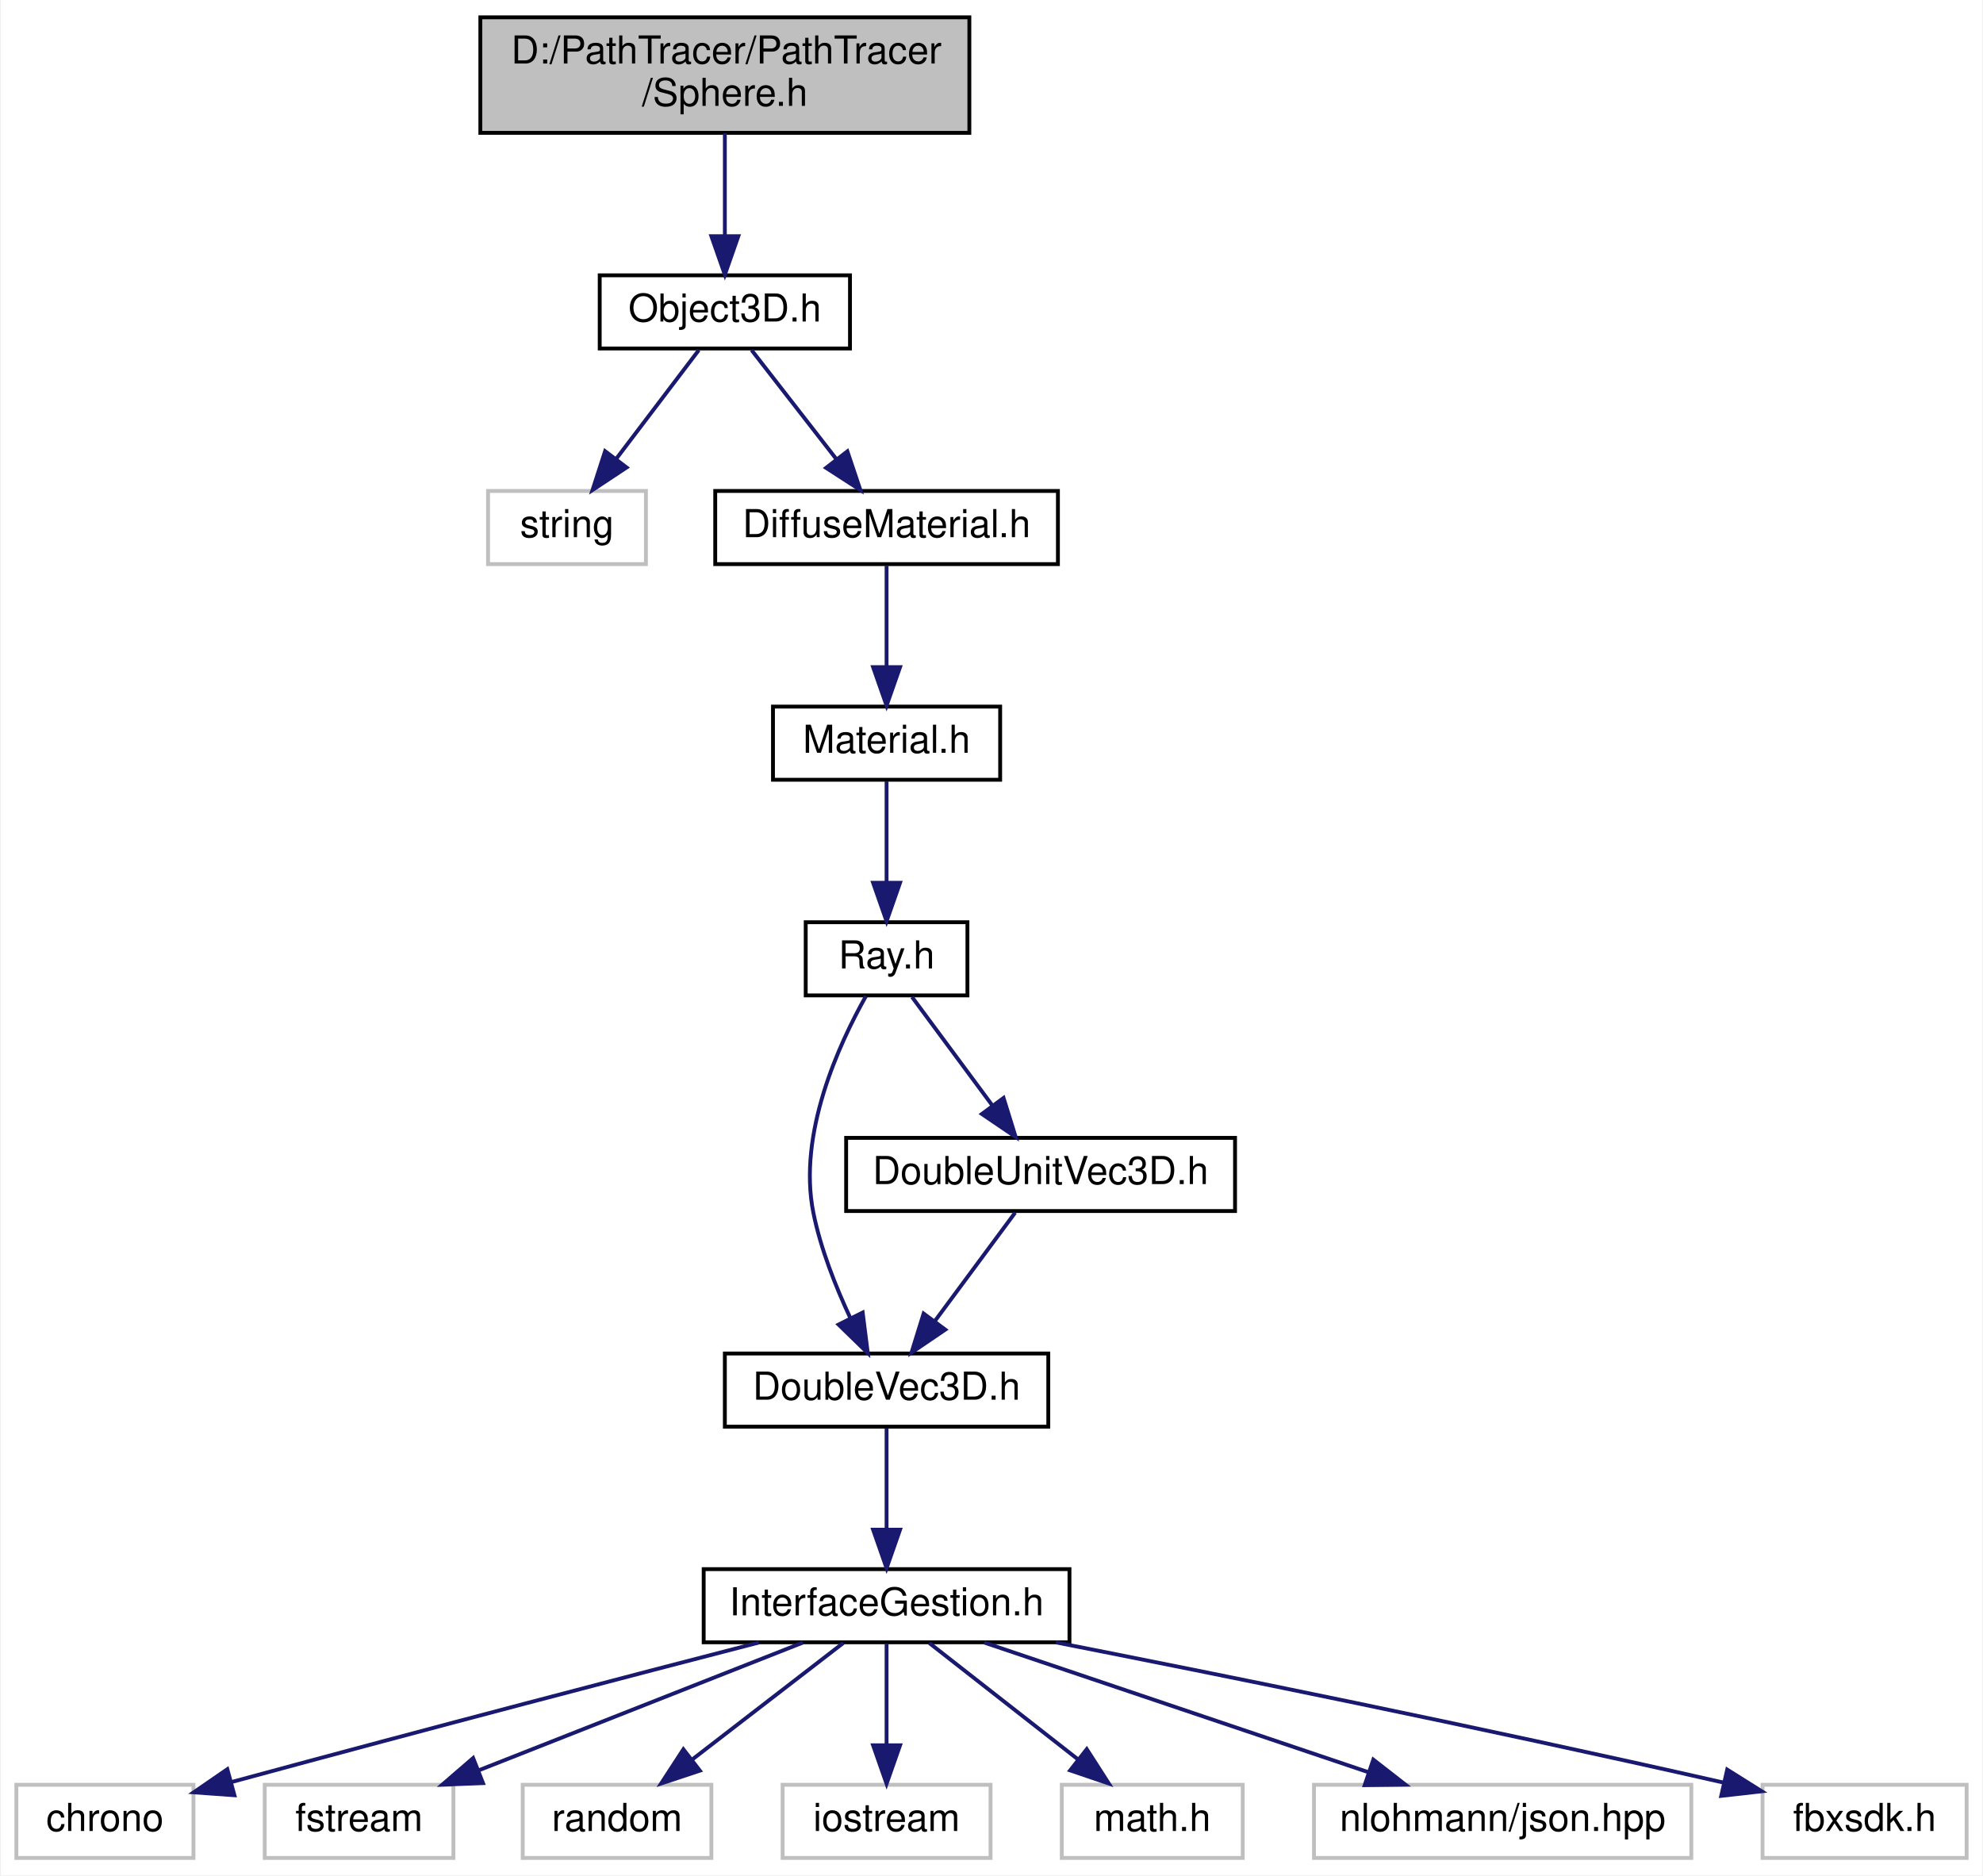
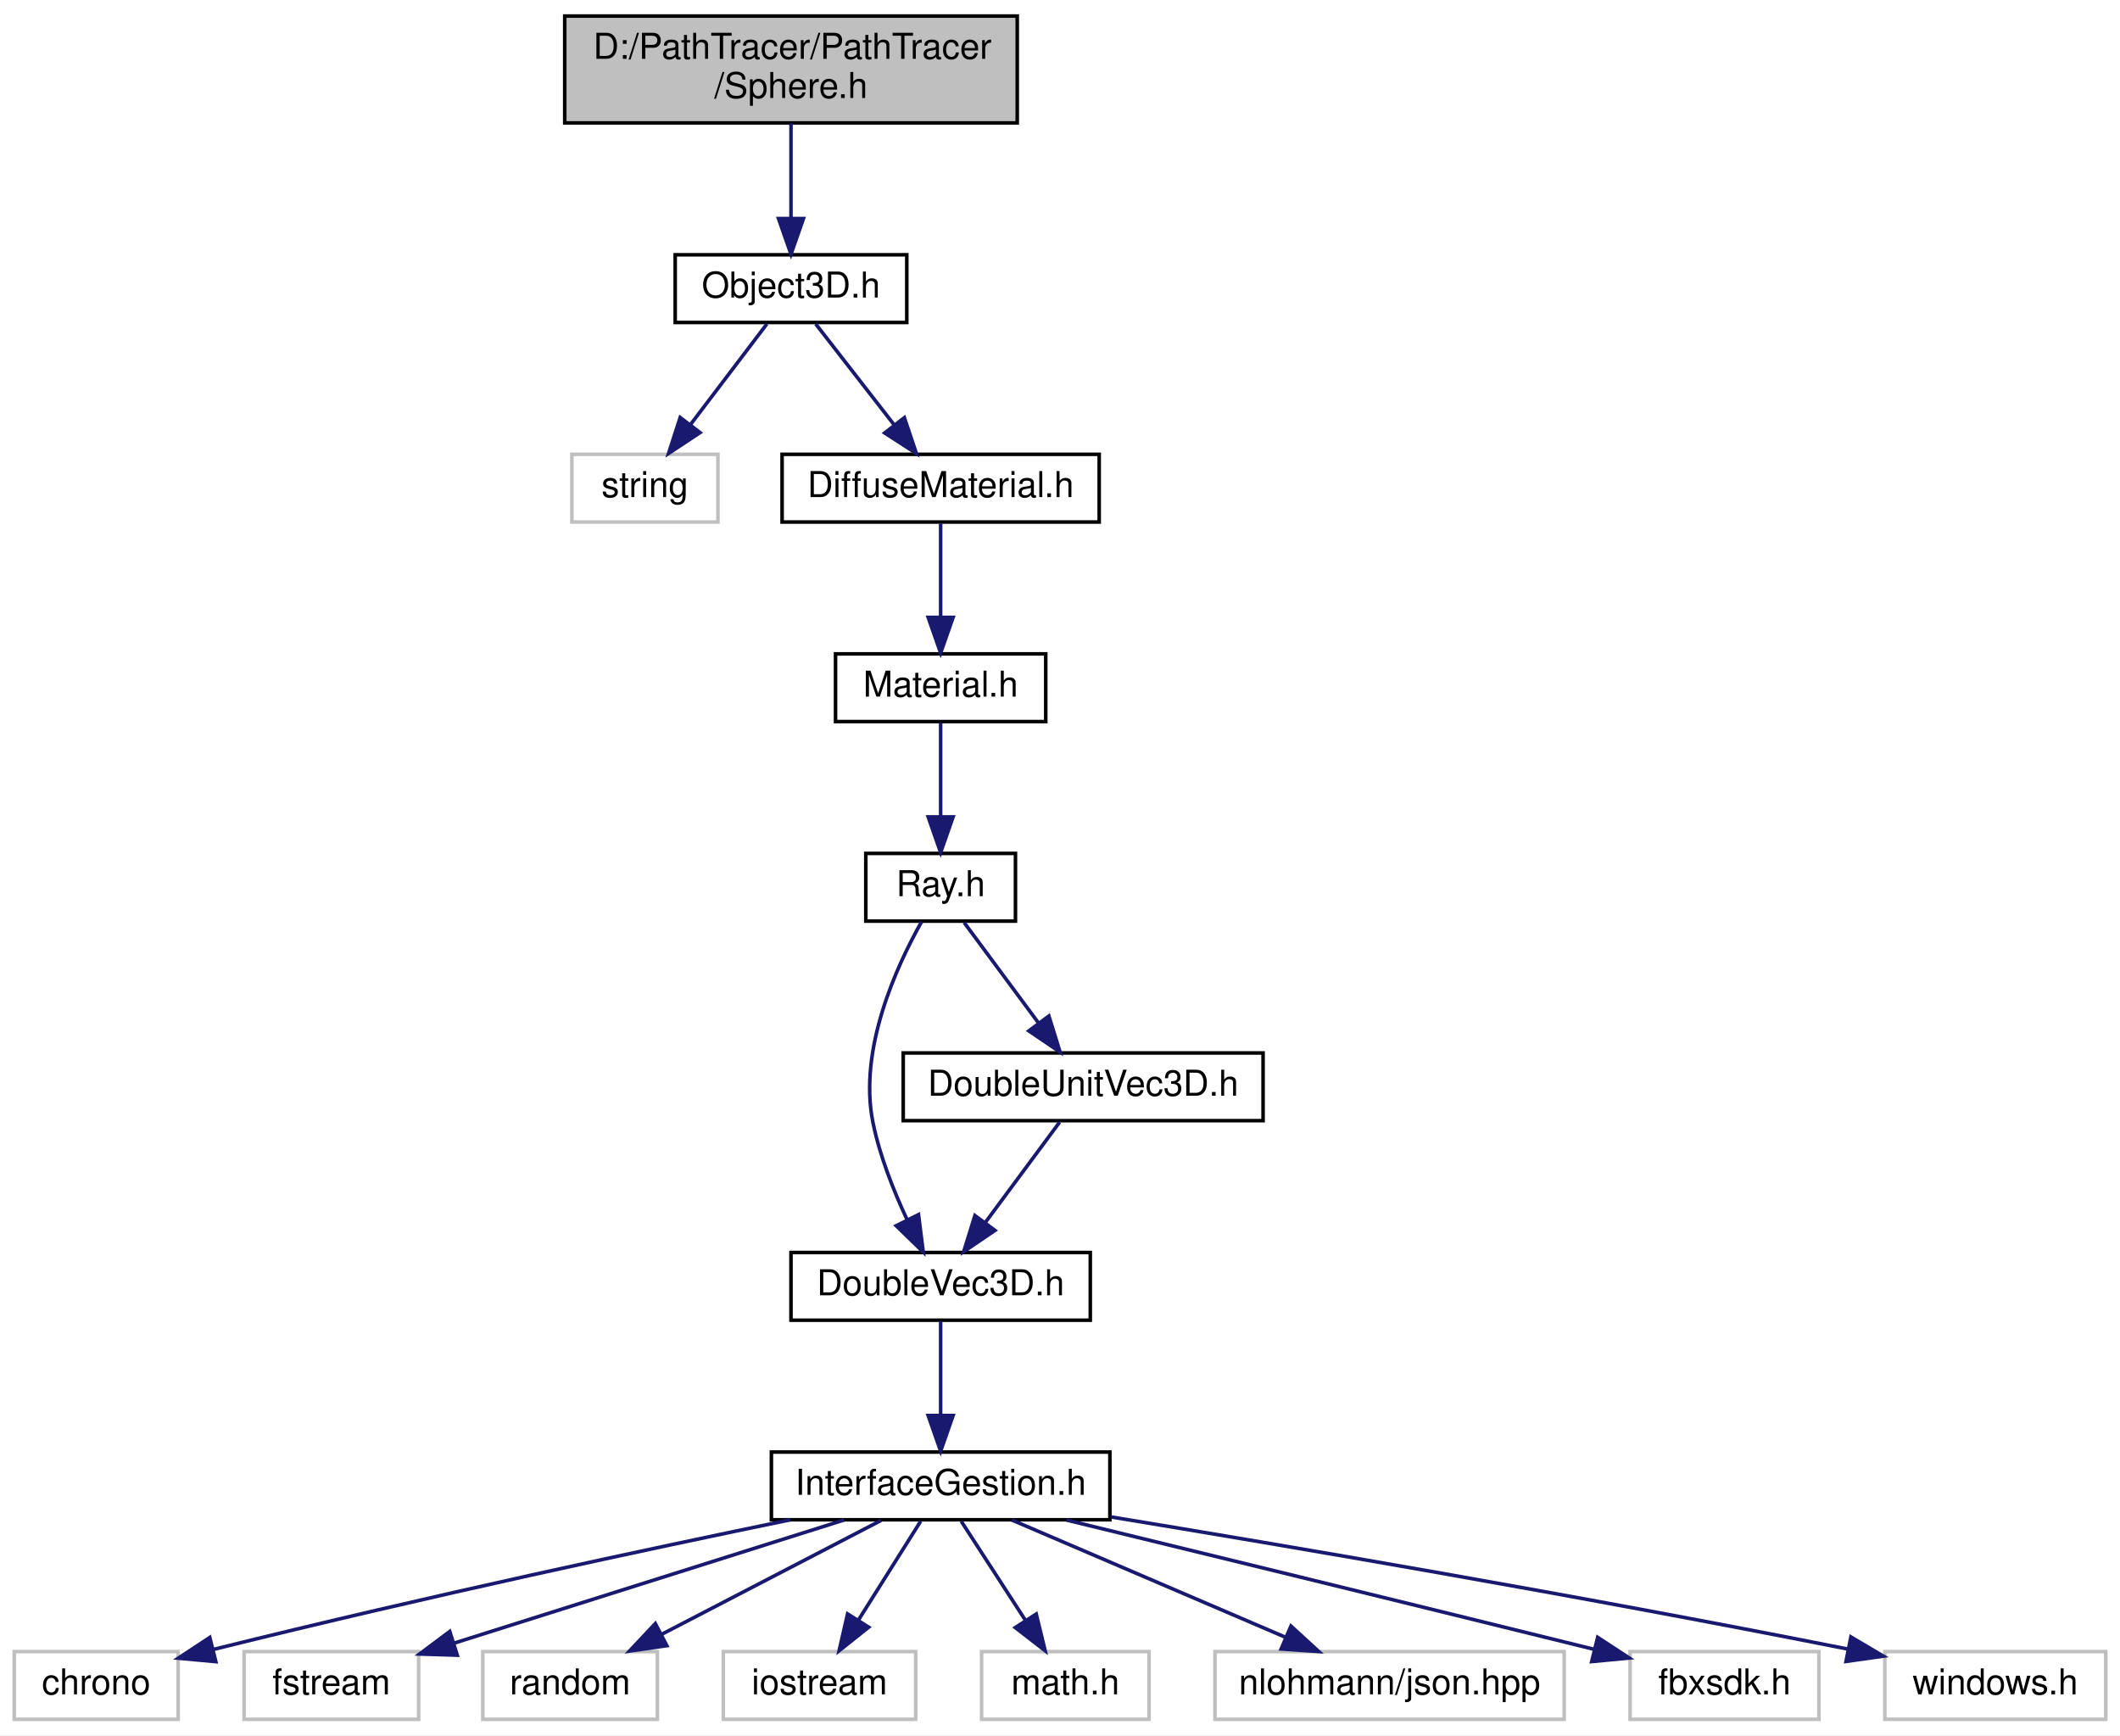
- <svg xmlns="http://www.w3.org/2000/svg" xmlns:xlink="http://www.w3.org/1999/xlink" width="515pt" height="487pt" viewBox="0.00 0.00 514.50 487.00">
+ <svg xmlns="http://www.w3.org/2000/svg" xmlns:xlink="http://www.w3.org/1999/xlink" width="595pt" height="487pt" viewBox="0.00 0.00 595.00 487.00">
  <g id="graph0" class="graph" transform="scale(1 1) rotate(0) translate(4 483)">
-     <polygon fill="white" stroke="transparent" points="-4,4 -4,-483 510.5,-483 510.5,4 -4,4" />
+     <polygon fill="white" stroke="transparent" points="-4,4 -4,-483 591,-483 591,4 -4,4" />
    <g id="node1" class="node">
      <g id="a_node1">
        <a xlink:title="Defines the Sphere class.">
-           <polygon fill="#bfbfbf" stroke="black" points="120.5,-448.5 120.5,-478.5 247.5,-478.5 247.5,-448.5 120.5,-448.5" />
-           <text text-anchor="start" x="128.5" y="-466.5" font-family="Helvetica,sans-Serif" font-size="10.00">D:/PathTracer/PathTracer</text>
-           <text text-anchor="middle" x="184" y="-455.5" font-family="Helvetica,sans-Serif" font-size="10.00">/Sphere.h</text>
+           <polygon fill="#bfbfbf" stroke="black" points="154.5,-448.5 154.5,-478.5 281.5,-478.5 281.5,-448.5 154.5,-448.5" />
+           <text text-anchor="start" x="162.5" y="-466.5" font-family="Helvetica,sans-Serif" font-size="10.00">D:/PathTracer/PathTracer</text>
+           <text text-anchor="middle" x="218" y="-455.5" font-family="Helvetica,sans-Serif" font-size="10.00">/Sphere.h</text>
        </a>
      </g>
    </g>
    <g id="node2" class="node">
      <g id="a_node2">
        <a xlink:href="_object3_d_8h.html" target="_top" xlink:title="Defines the Object3D class and the functions around it.">
-           <polygon fill="white" stroke="black" points="151.5,-392.5 151.5,-411.5 216.5,-411.5 216.5,-392.5 151.5,-392.5" />
-           <text text-anchor="middle" x="184" y="-399.5" font-family="Helvetica,sans-Serif" font-size="10.00">Object3D.h</text>
+           <polygon fill="white" stroke="black" points="185.5,-392.5 185.5,-411.5 250.5,-411.5 250.5,-392.5 185.5,-392.5" />
+           <text text-anchor="middle" x="218" y="-399.5" font-family="Helvetica,sans-Serif" font-size="10.00">Object3D.h</text>
        </a>
      </g>
    </g>
    <g id="edge1" class="edge">
-       <path fill="none" stroke="midnightblue" d="M184,-448.4C184,-440.47 184,-430.46 184,-421.86" />
-       <polygon fill="midnightblue" stroke="midnightblue" points="187.5,-421.66 184,-411.66 180.5,-421.66 187.5,-421.66" />
+       <path fill="none" stroke="midnightblue" d="M218,-448.4C218,-440.47 218,-430.46 218,-421.86" />
+       <polygon fill="midnightblue" stroke="midnightblue" points="221.5,-421.66 218,-411.66 214.5,-421.66 221.5,-421.66" />
    </g>
    <g id="node3" class="node">
      <g id="a_node3">
        <a xlink:title=" ">
-           <polygon fill="white" stroke="#bfbfbf" points="122.5,-336.5 122.5,-355.5 163.5,-355.5 163.5,-336.5 122.5,-336.5" />
-           <text text-anchor="middle" x="143" y="-343.5" font-family="Helvetica,sans-Serif" font-size="10.00">string</text>
+           <polygon fill="white" stroke="#bfbfbf" points="156.5,-336.5 156.5,-355.5 197.5,-355.5 197.5,-336.5 156.5,-336.5" />
+           <text text-anchor="middle" x="177" y="-343.5" font-family="Helvetica,sans-Serif" font-size="10.00">string</text>
        </a>
      </g>
    </g>
    <g id="edge2" class="edge">
-       <path fill="none" stroke="midnightblue" d="M177.23,-392.08C171.44,-384.46 162.94,-373.26 155.86,-363.94" />
-       <polygon fill="midnightblue" stroke="midnightblue" points="158.48,-361.6 149.64,-355.75 152.9,-365.83 158.48,-361.6" />
+       <path fill="none" stroke="midnightblue" d="M211.23,-392.08C205.44,-384.46 196.94,-373.26 189.86,-363.94" />
+       <polygon fill="midnightblue" stroke="midnightblue" points="192.48,-361.6 183.64,-355.75 186.9,-365.83 192.48,-361.6" />
    </g>
    <g id="node4" class="node">
      <g id="a_node4">
        <a xlink:href="_diffuse_material_8h.html" target="_top" xlink:title="Defines the DiffuseMaterial class.">
-           <polygon fill="white" stroke="black" points="181.5,-336.5 181.5,-355.5 270.5,-355.5 270.5,-336.5 181.5,-336.5" />
-           <text text-anchor="middle" x="226" y="-343.5" font-family="Helvetica,sans-Serif" font-size="10.00">DiffuseMaterial.h</text>
+           <polygon fill="white" stroke="black" points="215.5,-336.5 215.5,-355.5 304.5,-355.5 304.5,-336.5 215.5,-336.5" />
+           <text text-anchor="middle" x="260" y="-343.5" font-family="Helvetica,sans-Serif" font-size="10.00">DiffuseMaterial.h</text>
        </a>
      </g>
    </g>
    <g id="edge3" class="edge">
-       <path fill="none" stroke="midnightblue" d="M190.94,-392.08C196.93,-384.38 205.75,-373.03 213.05,-363.65" />
-       <polygon fill="midnightblue" stroke="midnightblue" points="215.82,-365.79 219.19,-355.75 210.29,-361.5 215.82,-365.79" />
+       <path fill="none" stroke="midnightblue" d="M224.94,-392.08C230.93,-384.38 239.75,-373.03 247.05,-363.65" />
+       <polygon fill="midnightblue" stroke="midnightblue" points="249.82,-365.79 253.19,-355.75 244.29,-361.5 249.82,-365.79" />
    </g>
    <g id="node5" class="node">
      <g id="a_node5">
        <a xlink:href="_material_8h.html" target="_top" xlink:title="Defines the Material class and the functions around it.">
-           <polygon fill="white" stroke="black" points="196.5,-280.5 196.5,-299.5 255.5,-299.5 255.5,-280.5 196.5,-280.5" />
-           <text text-anchor="middle" x="226" y="-287.5" font-family="Helvetica,sans-Serif" font-size="10.00">Material.h</text>
+           <polygon fill="white" stroke="black" points="230.5,-280.5 230.5,-299.5 289.5,-299.5 289.5,-280.5 230.5,-280.5" />
+           <text text-anchor="middle" x="260" y="-287.5" font-family="Helvetica,sans-Serif" font-size="10.00">Material.h</text>
        </a>
      </g>
    </g>
    <g id="edge4" class="edge">
-       <path fill="none" stroke="midnightblue" d="M226,-336.08C226,-329.01 226,-318.86 226,-309.99" />
-       <polygon fill="midnightblue" stroke="midnightblue" points="229.5,-309.75 226,-299.75 222.5,-309.75 229.5,-309.75" />
+       <path fill="none" stroke="midnightblue" d="M260,-336.08C260,-329.01 260,-318.86 260,-309.99" />
+       <polygon fill="midnightblue" stroke="midnightblue" points="263.5,-309.75 260,-299.75 256.5,-309.75 263.5,-309.75" />
    </g>
    <g id="node6" class="node">
      <g id="a_node6">
        <a xlink:href="_ray_8h.html" target="_top" xlink:title="Defines the Ray class.">
-           <polygon fill="white" stroke="black" points="205,-224.5 205,-243.5 247,-243.5 247,-224.5 205,-224.5" />
-           <text text-anchor="middle" x="226" y="-231.5" font-family="Helvetica,sans-Serif" font-size="10.00">Ray.h</text>
+           <polygon fill="white" stroke="black" points="239,-224.5 239,-243.5 281,-243.5 281,-224.5 239,-224.5" />
+           <text text-anchor="middle" x="260" y="-231.5" font-family="Helvetica,sans-Serif" font-size="10.00">Ray.h</text>
        </a>
      </g>
    </g>
    <g id="edge5" class="edge">
-       <path fill="none" stroke="midnightblue" d="M226,-280.08C226,-273.01 226,-262.86 226,-253.99" />
-       <polygon fill="midnightblue" stroke="midnightblue" points="229.5,-253.75 226,-243.75 222.5,-253.75 229.5,-253.75" />
+       <path fill="none" stroke="midnightblue" d="M260,-280.08C260,-273.01 260,-262.86 260,-253.99" />
+       <polygon fill="midnightblue" stroke="midnightblue" points="263.5,-253.75 260,-243.75 256.5,-253.75 263.5,-253.75" />
    </g>
    <g id="node7" class="node">
      <g id="a_node7">
        <a xlink:href="_double_vec3_d_8h.html" target="_top" xlink:title="Defines the DoubleVec3D class and the functions around it.">
-           <polygon fill="white" stroke="black" points="184,-112.5 184,-131.5 268,-131.5 268,-112.5 184,-112.5" />
-           <text text-anchor="middle" x="226" y="-119.5" font-family="Helvetica,sans-Serif" font-size="10.00">DoubleVec3D.h</text>
+           <polygon fill="white" stroke="black" points="218,-112.5 218,-131.5 302,-131.5 302,-112.5 218,-112.5" />
+           <text text-anchor="middle" x="260" y="-119.5" font-family="Helvetica,sans-Serif" font-size="10.00">DoubleVec3D.h</text>
        </a>
      </g>
    </g>
    <g id="edge6" class="edge">
-       <path fill="none" stroke="midnightblue" d="M220.63,-224.29C213.66,-211.92 202.85,-188.51 207,-168 208.89,-158.65 212.79,-148.83 216.57,-140.75" />
-       <polygon fill="midnightblue" stroke="midnightblue" points="219.79,-142.14 221.12,-131.63 213.53,-139.01 219.79,-142.14" />
-     </g>
-     <g id="node16" class="node">
-       <g id="a_node16">
+       <path fill="none" stroke="midnightblue" d="M254.63,-224.29C247.66,-211.92 236.85,-188.51 241,-168 242.89,-158.65 246.79,-148.83 250.57,-140.75" />
+       <polygon fill="midnightblue" stroke="midnightblue" points="253.79,-142.14 255.12,-131.63 247.53,-139.01 253.79,-142.14" />
+     </g>
+     <g id="node17" class="node">
+       <g id="a_node17">
        <a xlink:href="_double_unit_vec3_d_8h.html" target="_top" xlink:title="Defines the DoubleUnitVec3D class and the functions around it.">
-           <polygon fill="white" stroke="black" points="215.5,-168.5 215.5,-187.5 316.5,-187.5 316.5,-168.5 215.5,-168.5" />
-           <text text-anchor="middle" x="266" y="-175.5" font-family="Helvetica,sans-Serif" font-size="10.00">DoubleUnitVec3D.h</text>
-         </a>
-       </g>
-     </g>
-     <g id="edge15" class="edge">
-       <path fill="none" stroke="midnightblue" d="M232.61,-224.08C238.26,-216.46 246.54,-205.26 253.45,-195.94" />
-       <polygon fill="midnightblue" stroke="midnightblue" points="256.38,-197.87 259.52,-187.75 250.75,-193.7 256.38,-197.87" />
+           <polygon fill="white" stroke="black" points="249.5,-168.5 249.5,-187.5 350.5,-187.5 350.5,-168.5 249.5,-168.5" />
+           <text text-anchor="middle" x="300" y="-175.5" font-family="Helvetica,sans-Serif" font-size="10.00">DoubleUnitVec3D.h</text>
+         </a>
+       </g>
+     </g>
+     <g id="edge16" class="edge">
+       <path fill="none" stroke="midnightblue" d="M266.61,-224.08C272.26,-216.46 280.54,-205.26 287.45,-195.94" />
+       <polygon fill="midnightblue" stroke="midnightblue" points="290.38,-197.87 293.52,-187.75 284.75,-193.7 290.38,-197.87" />
    </g>
    <g id="node8" class="node">
      <g id="a_node8">
        <a xlink:href="_interface_gestion_8h.html" target="_top" xlink:title="Defines functions that are used when drawing the interface.">
-           <polygon fill="white" stroke="black" points="178.5,-56.5 178.5,-75.5 273.5,-75.5 273.5,-56.5 178.5,-56.5" />
-           <text text-anchor="middle" x="226" y="-63.5" font-family="Helvetica,sans-Serif" font-size="10.00">InterfaceGestion.h</text>
+           <polygon fill="white" stroke="black" points="212.5,-56.5 212.5,-75.5 307.5,-75.5 307.5,-56.5 212.5,-56.5" />
+           <text text-anchor="middle" x="260" y="-63.5" font-family="Helvetica,sans-Serif" font-size="10.00">InterfaceGestion.h</text>
        </a>
      </g>
    </g>
    <g id="edge7" class="edge">
-       <path fill="none" stroke="midnightblue" d="M226,-112.08C226,-105.01 226,-94.86 226,-85.99" />
-       <polygon fill="midnightblue" stroke="midnightblue" points="229.5,-85.75 226,-75.75 222.5,-85.75 229.5,-85.75" />
+       <path fill="none" stroke="midnightblue" d="M260,-112.08C260,-105.01 260,-94.86 260,-85.99" />
+       <polygon fill="midnightblue" stroke="midnightblue" points="263.5,-85.75 260,-75.75 256.5,-85.75 263.5,-85.75" />
    </g>
    <g id="node9" class="node">
      <g id="a_node9">
        <a xlink:title=" ">
          <polygon fill="white" stroke="#bfbfbf" points="0,-0.5 0,-19.5 46,-19.5 46,-0.5 0,-0.5" />
          <text text-anchor="middle" x="23" y="-7.5" font-family="Helvetica,sans-Serif" font-size="10.00">chrono</text>
        </a>
      </g>
    </g>
    <g id="edge8" class="edge">
-       <path fill="none" stroke="midnightblue" d="M192.85,-56.45C160.39,-48.05 109.27,-34.7 56.02,-20.25" />
-       <polygon fill="midnightblue" stroke="midnightblue" points="56.63,-16.78 46.06,-17.54 54.79,-23.54 56.63,-16.78" />
+       <path fill="none" stroke="midnightblue" d="M217.82,-56.49C178.37,-48.36 117.59,-35.41 55.93,-20.12" />
+       <polygon fill="midnightblue" stroke="midnightblue" points="56.58,-16.68 46.03,-17.65 54.88,-23.47 56.58,-16.68" />
    </g>
    <g id="node10" class="node">
      <g id="a_node10">
        <a xlink:title=" ">
          <polygon fill="white" stroke="#bfbfbf" points="64.5,-0.5 64.5,-19.5 113.5,-19.5 113.5,-0.5 64.5,-0.5" />
          <text text-anchor="middle" x="89" y="-7.5" font-family="Helvetica,sans-Serif" font-size="10.00">fstream</text>
        </a>
      </g>
    </g>
    <g id="edge9" class="edge">
-       <path fill="none" stroke="midnightblue" d="M204.29,-56.44C181.65,-47.52 145.93,-33.44 120.25,-23.32" />
-       <polygon fill="midnightblue" stroke="midnightblue" points="121.19,-19.93 110.61,-19.52 118.63,-26.44 121.19,-19.93" />
+       <path fill="none" stroke="midnightblue" d="M232.9,-56.44C203.33,-47.1 155.9,-32.13 123.65,-21.94" />
+       <polygon fill="midnightblue" stroke="midnightblue" points="124.34,-18.49 113.75,-18.82 122.23,-25.16 124.34,-18.49" />
    </g>
    <g id="node11" class="node">
      <g id="a_node11">
        <a xlink:title=" ">
          <polygon fill="white" stroke="#bfbfbf" points="131.5,-0.5 131.5,-19.5 180.5,-19.5 180.5,-0.5 131.5,-0.5" />
          <text text-anchor="middle" x="156" y="-7.5" font-family="Helvetica,sans-Serif" font-size="10.00">random</text>
        </a>
      </g>
    </g>
    <g id="edge10" class="edge">
-       <path fill="none" stroke="midnightblue" d="M214.75,-56.32C204.2,-48.18 188.2,-35.84 175.56,-26.09" />
-       <polygon fill="midnightblue" stroke="midnightblue" points="177.51,-23.17 167.45,-19.83 173.23,-28.71 177.51,-23.17" />
+       <path fill="none" stroke="midnightblue" d="M243.29,-56.32C226.69,-47.7 201,-34.36 181.78,-24.39" />
+       <polygon fill="midnightblue" stroke="midnightblue" points="183.16,-21.16 172.67,-19.65 179.93,-27.37 183.16,-21.16" />
    </g>
    <g id="node12" class="node">
      <g id="a_node12">
        <a xlink:title=" ">
          <polygon fill="white" stroke="#bfbfbf" points="199,-0.5 199,-19.5 253,-19.5 253,-0.5 199,-0.5" />
          <text text-anchor="middle" x="226" y="-7.5" font-family="Helvetica,sans-Serif" font-size="10.00">iostream</text>
        </a>
      </g>
    </g>
    <g id="edge11" class="edge">
-       <path fill="none" stroke="midnightblue" d="M226,-56.08C226,-49.01 226,-38.86 226,-29.99" />
-       <polygon fill="midnightblue" stroke="midnightblue" points="229.5,-29.75 226,-19.75 222.5,-29.75 229.5,-29.75" />
+       <path fill="none" stroke="midnightblue" d="M254.39,-56.08C249.63,-48.53 242.68,-37.49 236.85,-28.23" />
+       <polygon fill="midnightblue" stroke="midnightblue" points="239.8,-26.35 231.51,-19.75 233.88,-30.08 239.8,-26.35" />
    </g>
    <g id="node13" class="node">
      <g id="a_node13">
        <a xlink:title=" ">
          <polygon fill="white" stroke="#bfbfbf" points="271.5,-0.5 271.5,-19.5 318.5,-19.5 318.5,-0.5 271.5,-0.5" />
          <text text-anchor="middle" x="295" y="-7.5" font-family="Helvetica,sans-Serif" font-size="10.00">math.h</text>
        </a>
      </g>
    </g>
    <g id="edge12" class="edge">
-       <path fill="none" stroke="midnightblue" d="M237.09,-56.32C247.49,-48.18 263.26,-35.84 275.72,-26.09" />
-       <polygon fill="midnightblue" stroke="midnightblue" points="277.99,-28.75 283.71,-19.83 273.68,-23.24 277.99,-28.75" />
+       <path fill="none" stroke="midnightblue" d="M265.78,-56.08C270.67,-48.53 277.83,-37.49 283.83,-28.23" />
+       <polygon fill="midnightblue" stroke="midnightblue" points="286.83,-30.05 289.33,-19.75 280.95,-26.24 286.83,-30.05" />
    </g>
    <g id="node14" class="node">
      <g id="a_node14">
        <a xlink:title=" ">
          <polygon fill="white" stroke="#bfbfbf" points="337,-0.5 337,-19.5 435,-19.5 435,-0.5 337,-0.5" />
          <text text-anchor="middle" x="386" y="-7.5" font-family="Helvetica,sans-Serif" font-size="10.00">nlohmann/json.hpp</text>
        </a>
      </g>
    </g>
    <g id="edge13" class="edge">
-       <path fill="none" stroke="midnightblue" d="M251.35,-56.44C278.27,-47.36 321,-32.94 351.09,-22.78" />
-       <polygon fill="midnightblue" stroke="midnightblue" points="352.41,-26.03 360.77,-19.52 350.17,-19.4 352.41,-26.03" />
+       <path fill="none" stroke="midnightblue" d="M279.97,-56.44C300.61,-47.6 333.06,-33.69 356.63,-23.59" />
+       <polygon fill="midnightblue" stroke="midnightblue" points="358.32,-26.67 366.13,-19.52 355.56,-20.24 358.32,-26.67" />
    </g>
    <g id="node15" class="node">
      <g id="a_node15">
        <a xlink:title=" ">
          <polygon fill="white" stroke="#bfbfbf" points="453.5,-0.5 453.5,-19.5 506.5,-19.5 506.5,-0.5 453.5,-0.5" />
          <text text-anchor="middle" x="480" y="-7.5" font-family="Helvetica,sans-Serif" font-size="10.00">fbxsdk.h</text>
        </a>
      </g>
    </g>
    <g id="edge14" class="edge">
-       <path fill="none" stroke="midnightblue" d="M269.96,-56.48C312,-48.21 377.41,-35.02 443.54,-20.03" />
-       <polygon fill="midnightblue" stroke="midnightblue" points="444.32,-23.44 453.29,-17.81 442.77,-16.62 444.32,-23.44" />
-     </g>
-     <g id="edge16" class="edge">
-       <path fill="none" stroke="midnightblue" d="M259.39,-168.08C253.74,-160.46 245.46,-149.26 238.55,-139.94" />
-       <polygon fill="midnightblue" stroke="midnightblue" points="241.25,-137.7 232.48,-131.75 235.62,-141.87 241.25,-137.7" />
+       <path fill="none" stroke="midnightblue" d="M295.29,-56.43C330.31,-47.91 385.79,-34.37 443.28,-20.17" />
+       <polygon fill="midnightblue" stroke="midnightblue" points="444.4,-23.5 453.27,-17.7 442.72,-16.7 444.4,-23.5" />
+     </g>
+     <g id="node16" class="node">
+       <g id="a_node16">
+         <a xlink:title=" ">
+           <polygon fill="white" stroke="#bfbfbf" points="525,-0.5 525,-19.5 587,-19.5 587,-0.5 525,-0.5" />
+           <text text-anchor="middle" x="556" y="-7.5" font-family="Helvetica,sans-Serif" font-size="10.00">windows.h</text>
+         </a>
+       </g>
+     </g>
+     <g id="edge15" class="edge">
+       <path fill="none" stroke="midnightblue" d="M307.78,-57.3C357.18,-49.17 436.79,-35.65 514.61,-20.21" />
+       <polygon fill="midnightblue" stroke="midnightblue" points="515.47,-23.61 524.59,-18.22 514.1,-16.74 515.47,-23.61" />
+     </g>
+     <g id="edge17" class="edge">
+       <path fill="none" stroke="midnightblue" d="M293.39,-168.08C287.74,-160.46 279.46,-149.26 272.55,-139.94" />
+       <polygon fill="midnightblue" stroke="midnightblue" points="275.25,-137.7 266.48,-131.75 269.62,-141.87 275.25,-137.7" />
    </g>
  </g>
</svg>
